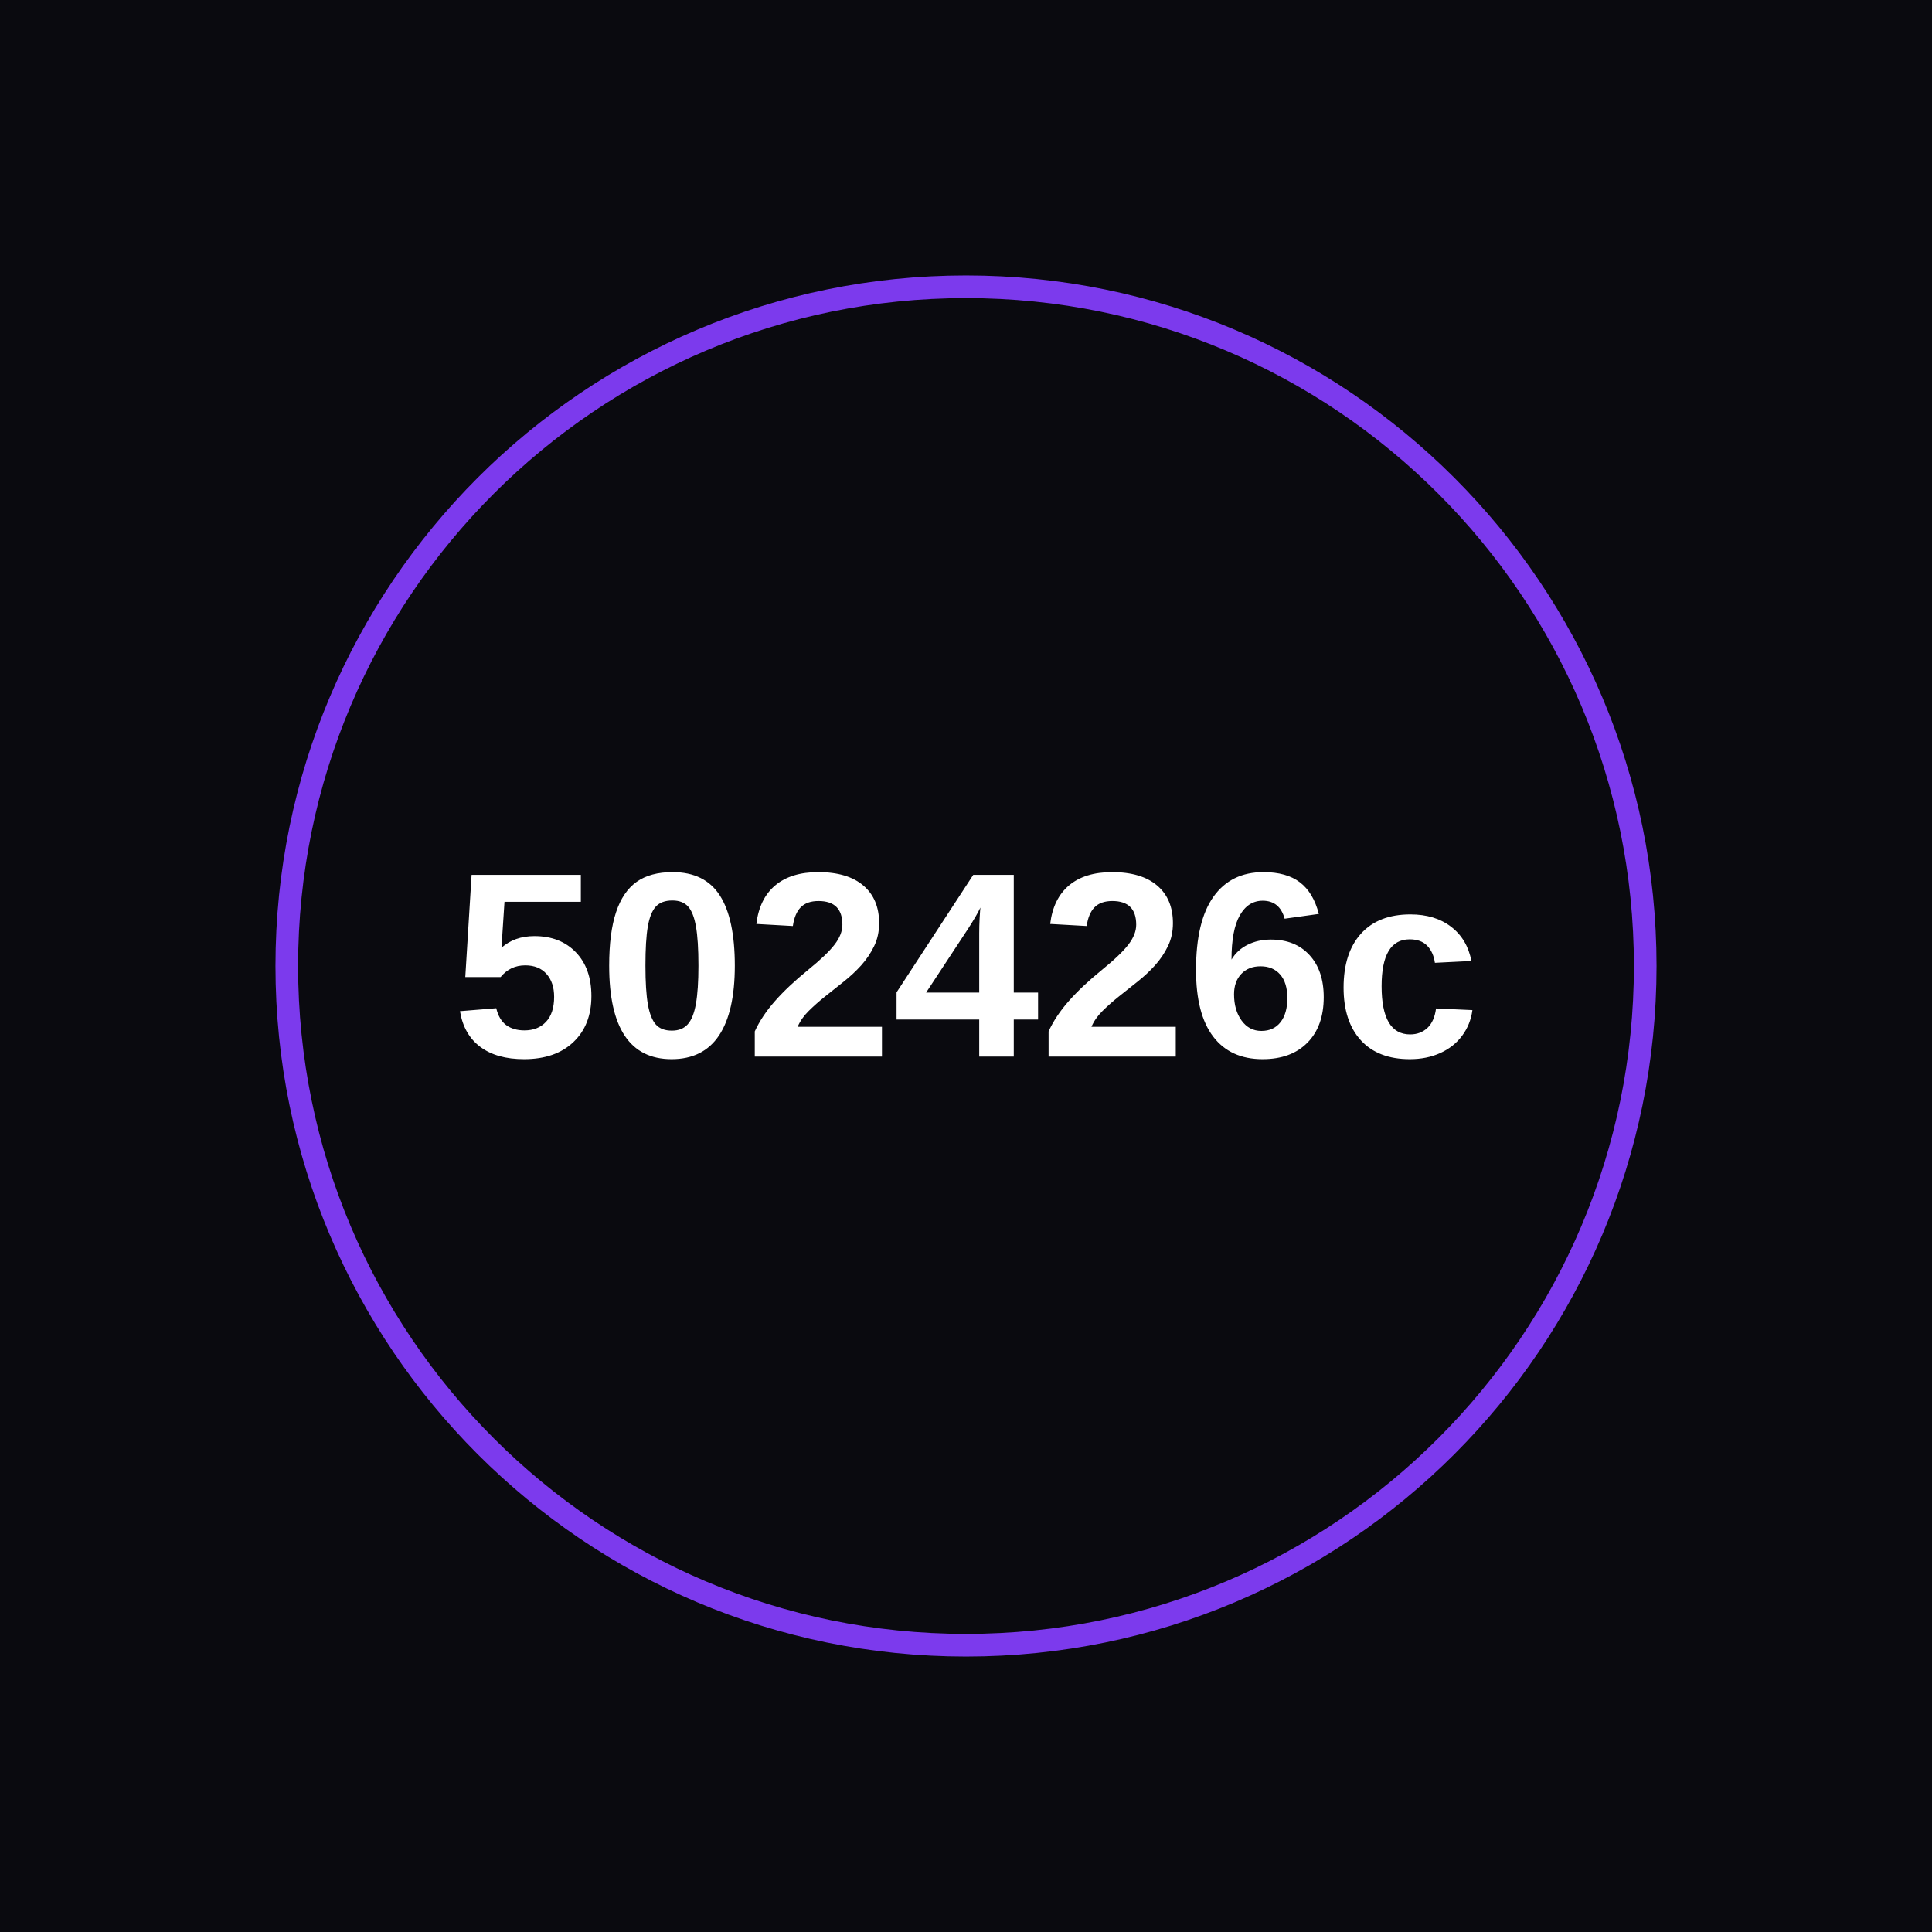
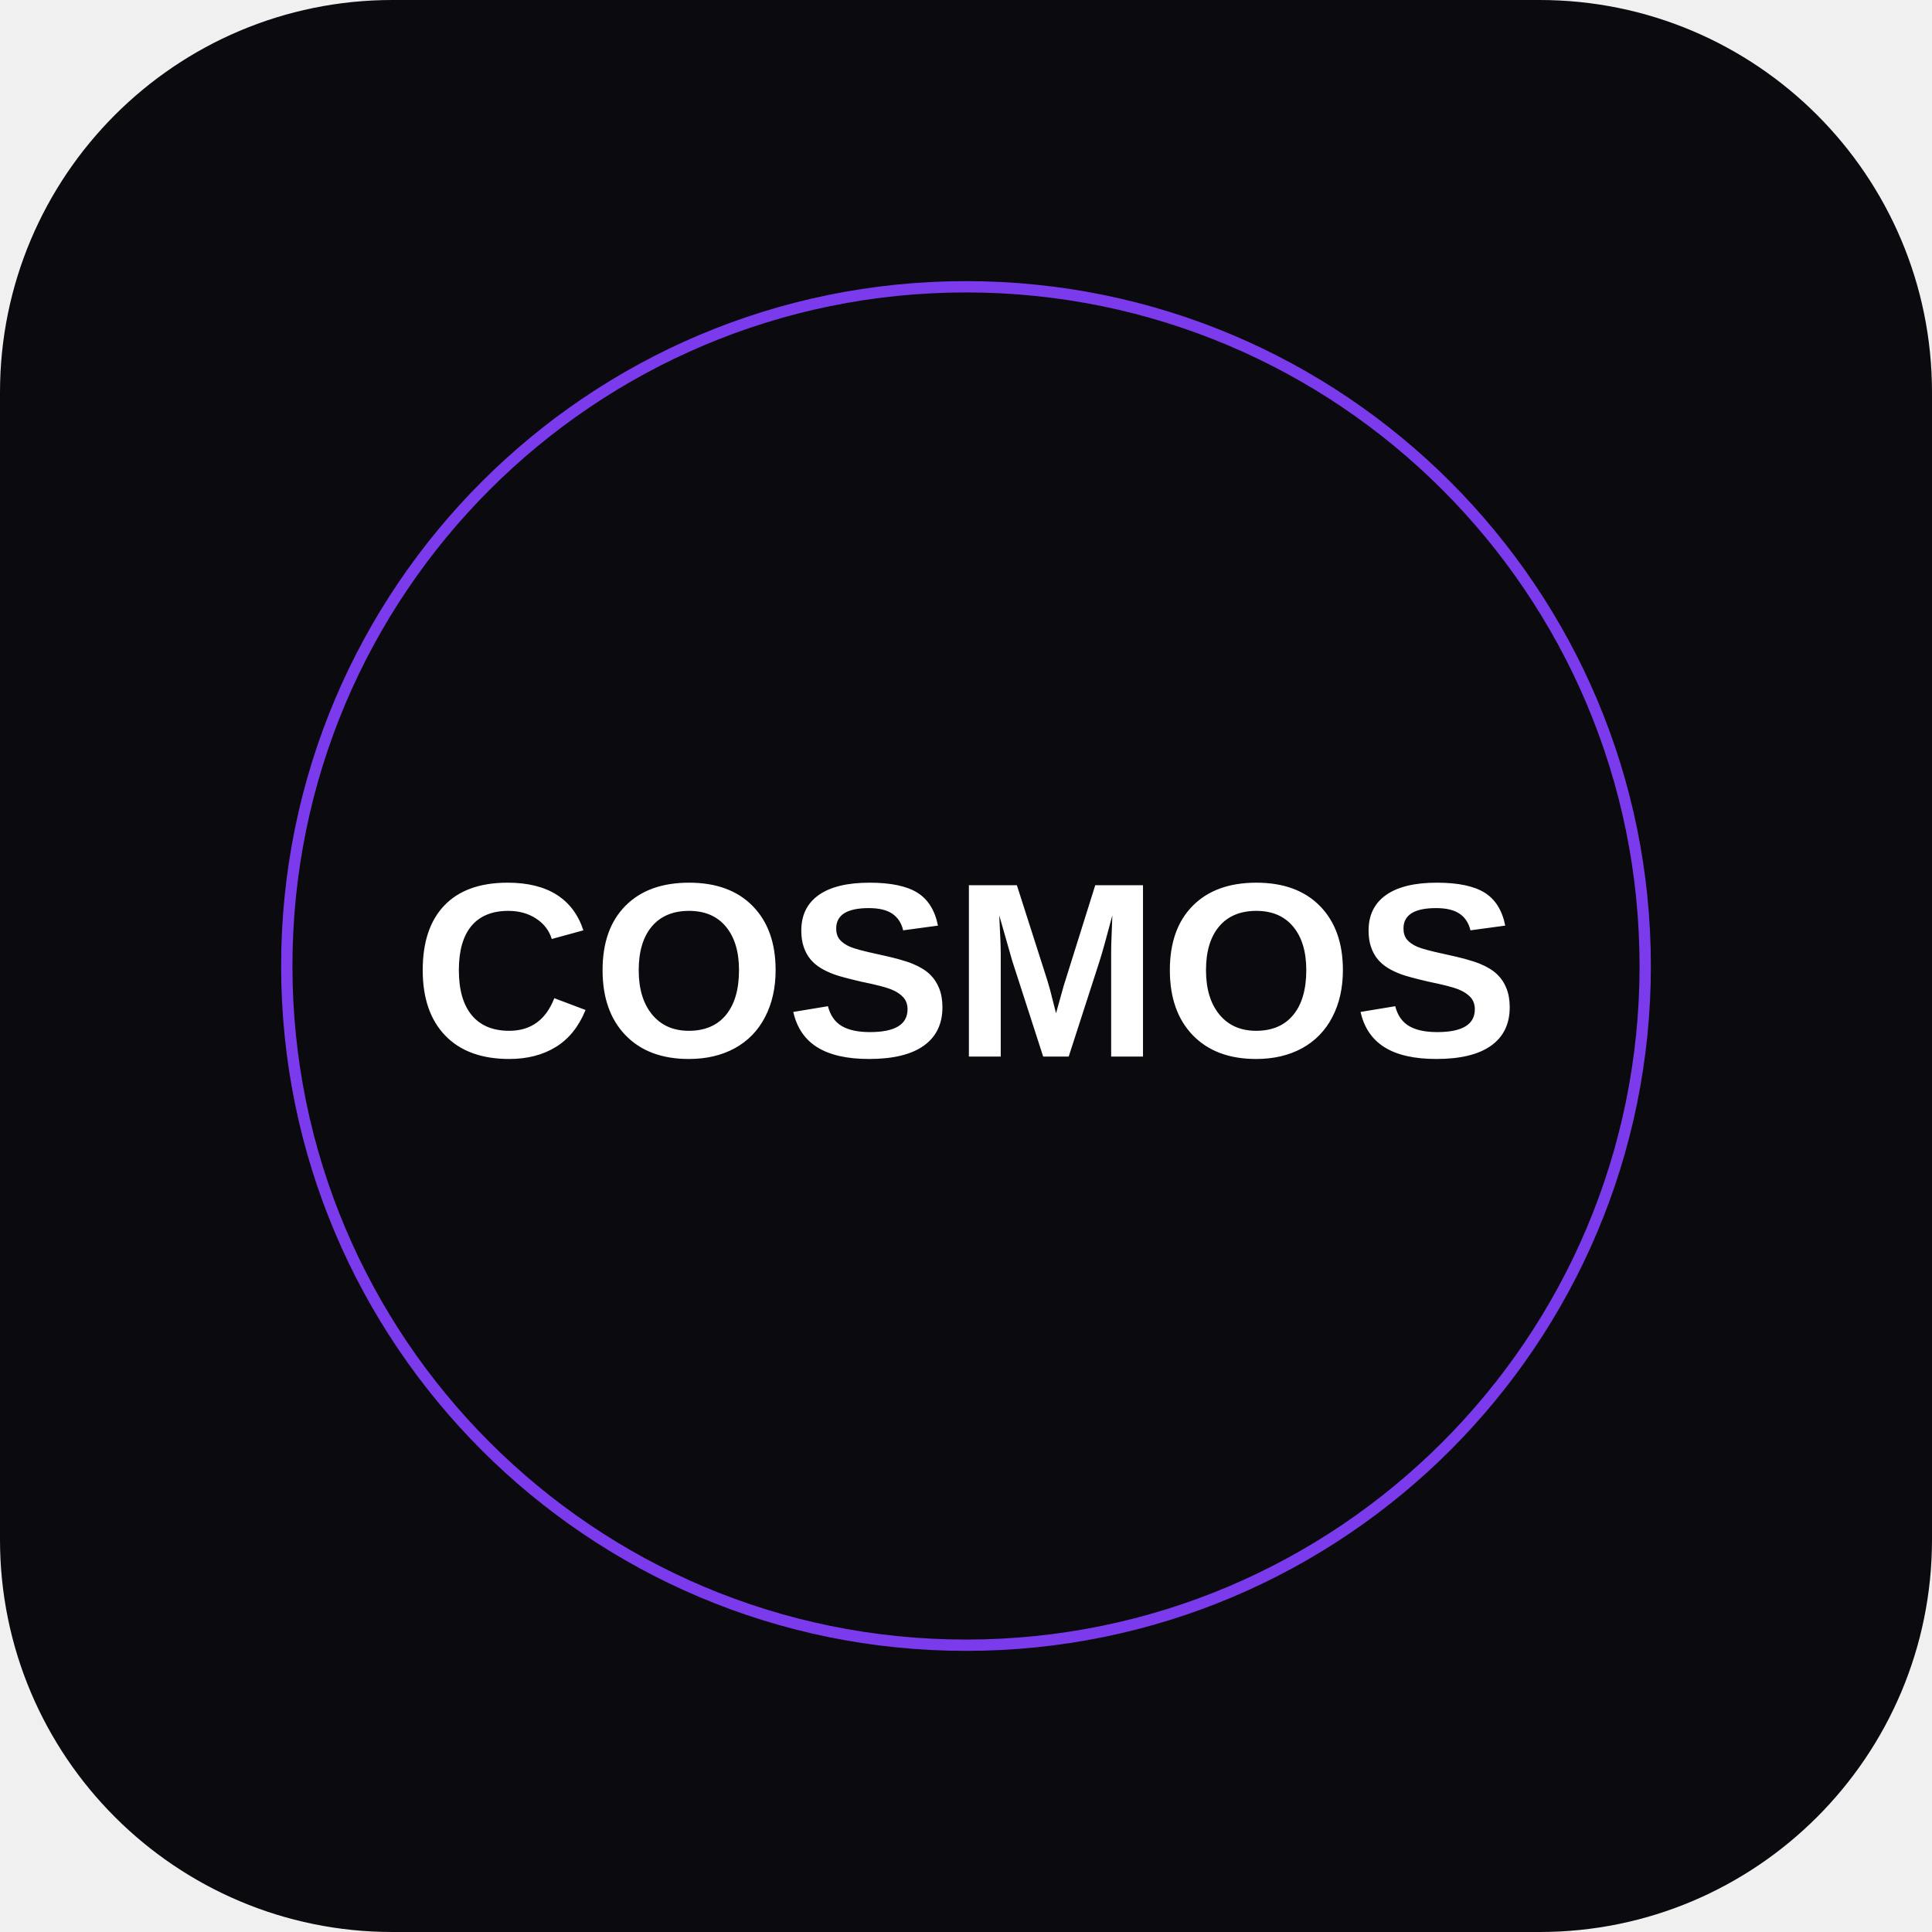
<svg xmlns="http://www.w3.org/2000/svg" width="512" height="512" viewBox="0 0 512 512">
-   <rect width="512" height="512" fill="#0a0a0f" />
-   <circle cx="256" cy="256" r="180" fill="none" stroke="#7c3aed" stroke-width="6" />
-   <text x="256" y="280" text-anchor="middle" fill="white" font-family="Arial,DejaVu Sans,sans-serif" font-size="70" font-weight="700">502426c</text>
+   <rect width="512" height="512" rx="104" fill="#0a0a0f" />
+   <circle cx="256" cy="256" r="180" fill="none" stroke="#7c3aed" stroke-width="3" />
+   <text x="256" y="280" text-anchor="middle" fill="white" font-family="Arial,DejaVu Sans,sans-serif" font-size="66" font-weight="700">COSMOS</text>
</svg>
